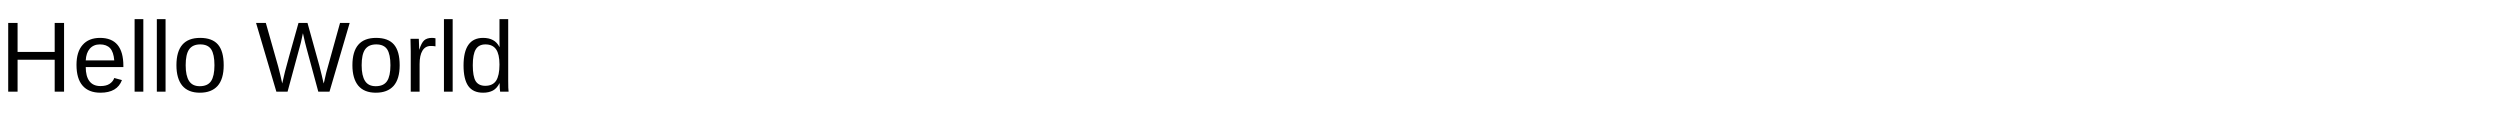
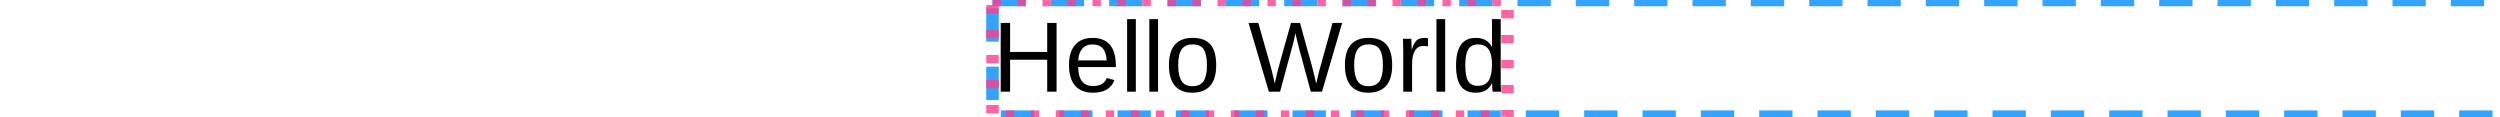
- <svg xmlns="http://www.w3.org/2000/svg" width="300" height="14">
+ <svg xmlns="http://www.w3.org/2000/svg" width="300" height="14" viewBox="0 0 61.8 14">
  <text x="0" y="11" font-family="Arial" font-size="12" fill="#000000" font-weight="400" xml:space="preserve">
    <tspan x="0" font-weight="400" font-style="normal" font-family="Arial" font-size="12" fill="#000000">Hello World</tspan>
  </text>
+   <rect x="0" y="0" width="300" height="14" fill="none" stroke="rgba(0,140,255,0.8)" stroke-width="1.5" stroke-dasharray="4,3" />
+   <rect x="0" y="0" width="61.8" height="14" fill="none" stroke="rgba(255,60,140,0.8)" stroke-width="1.5" stroke-dasharray="1,2" />
</svg>
